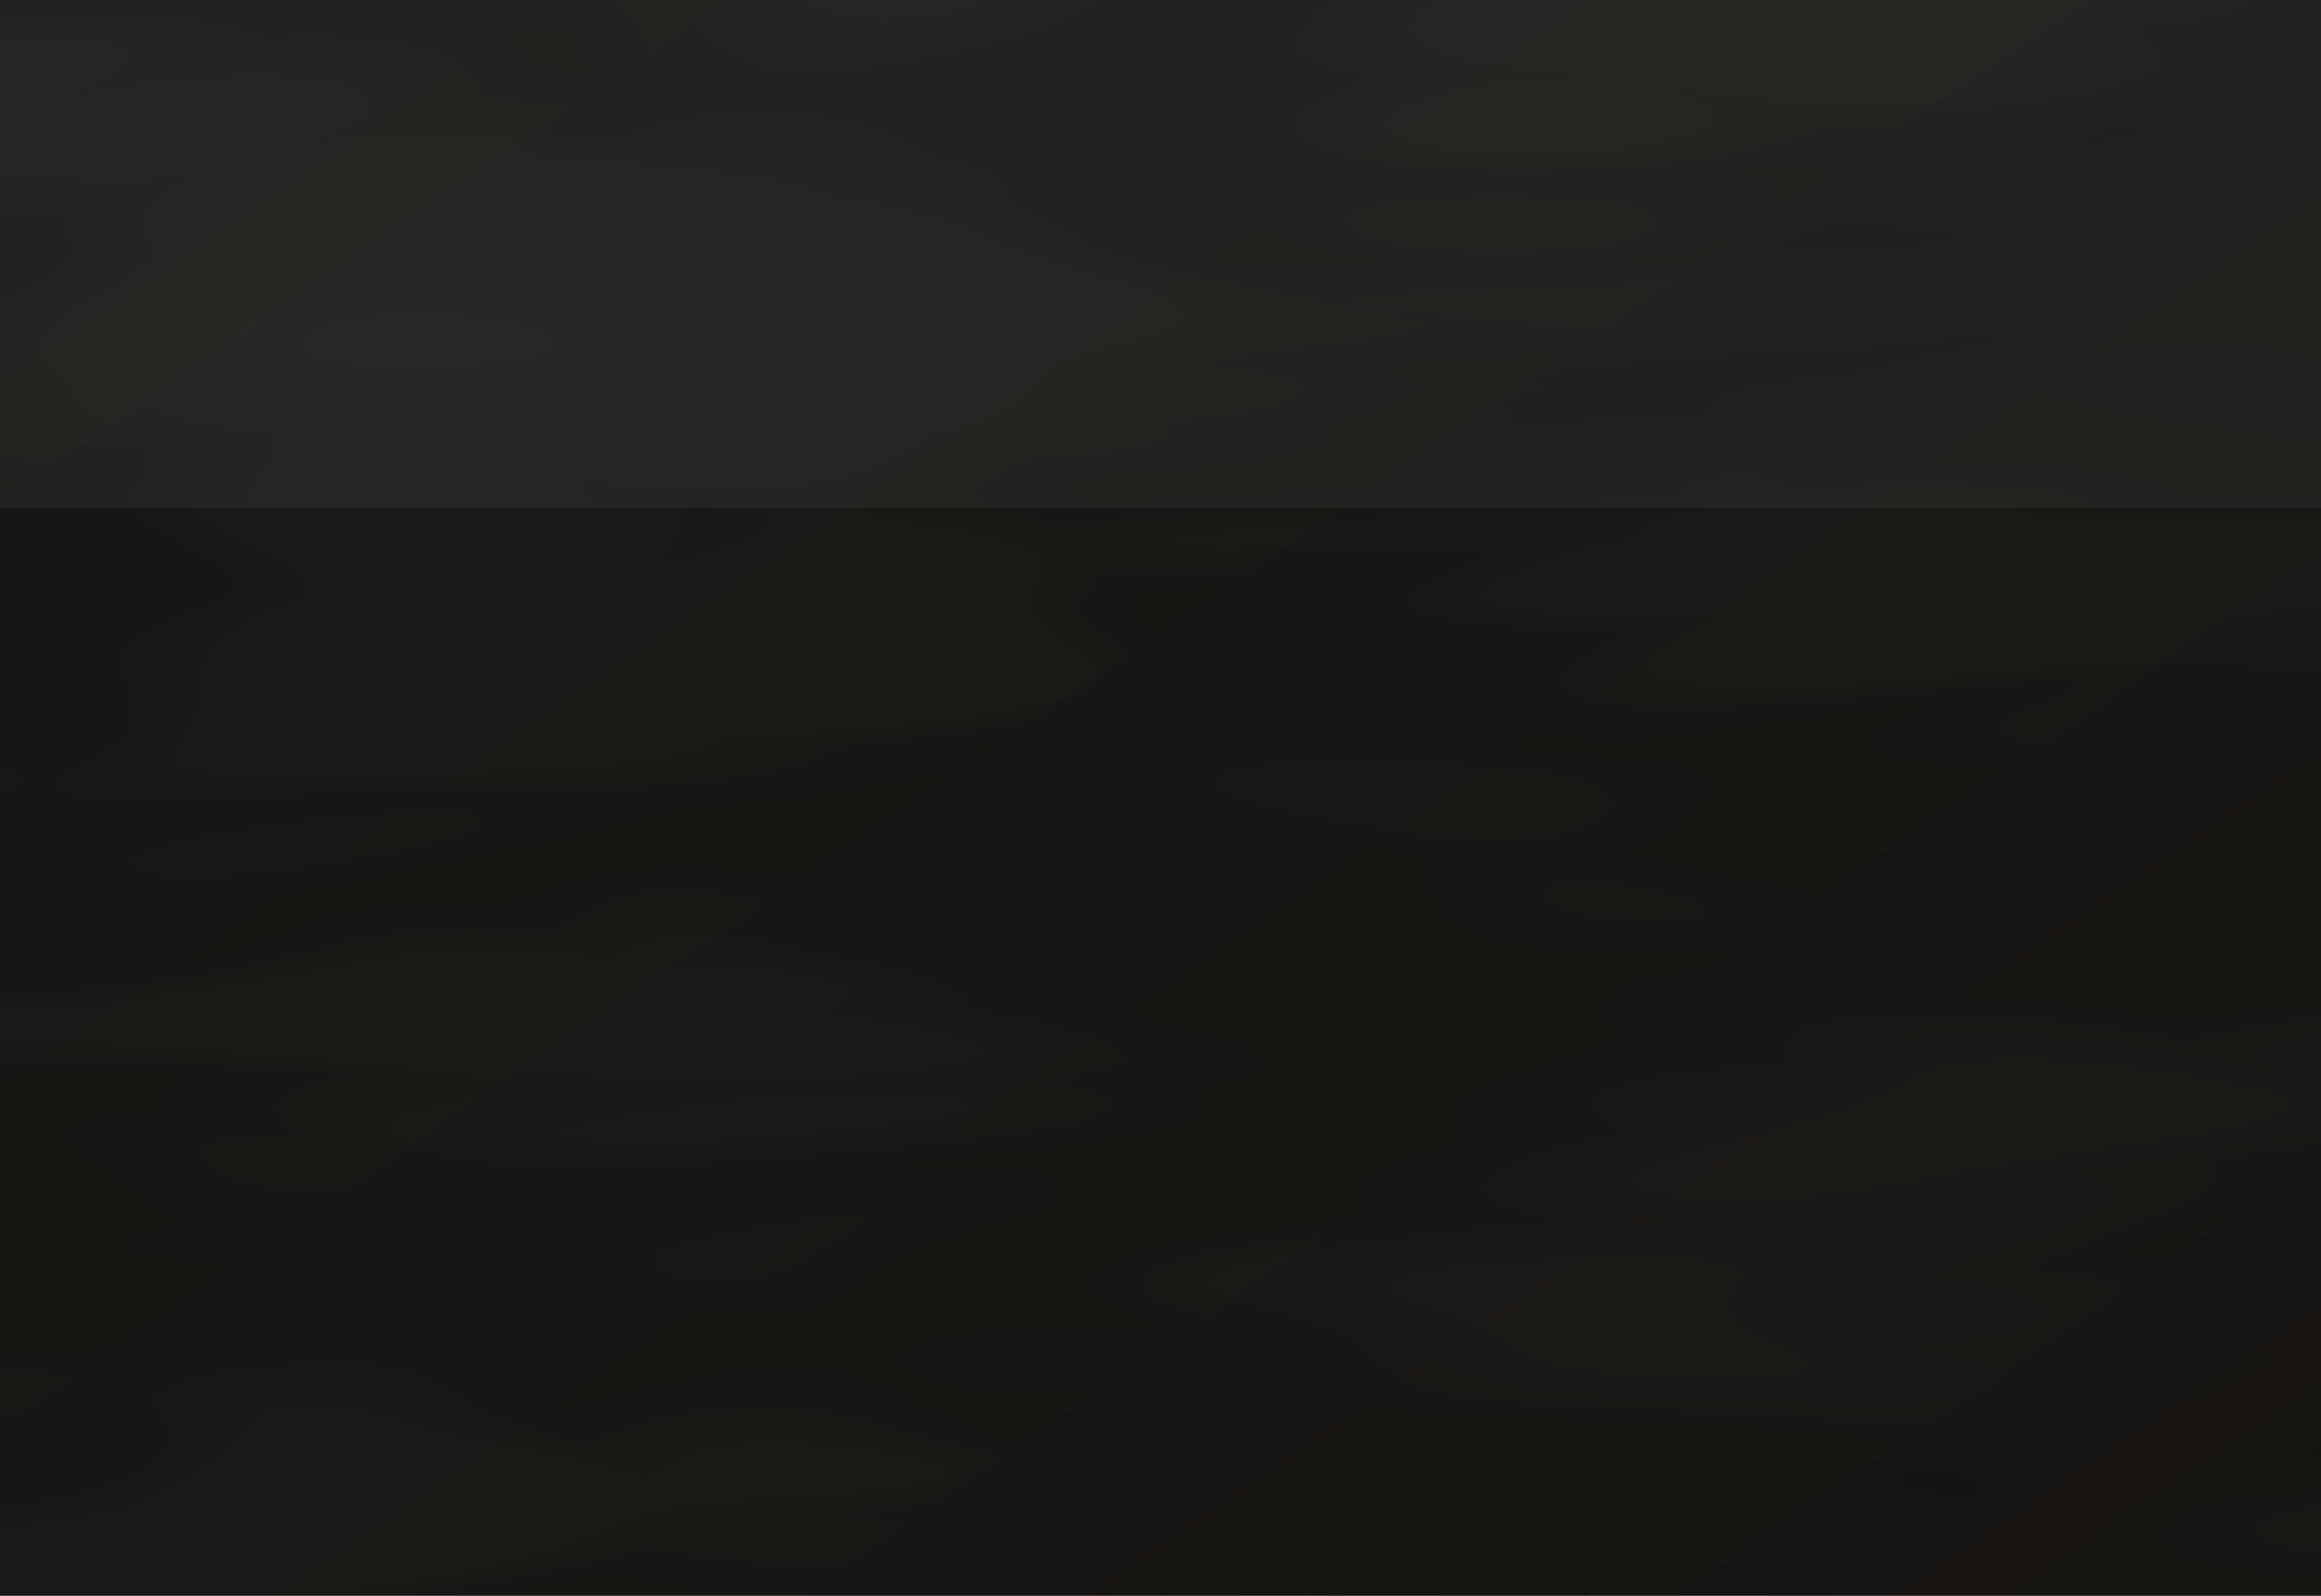
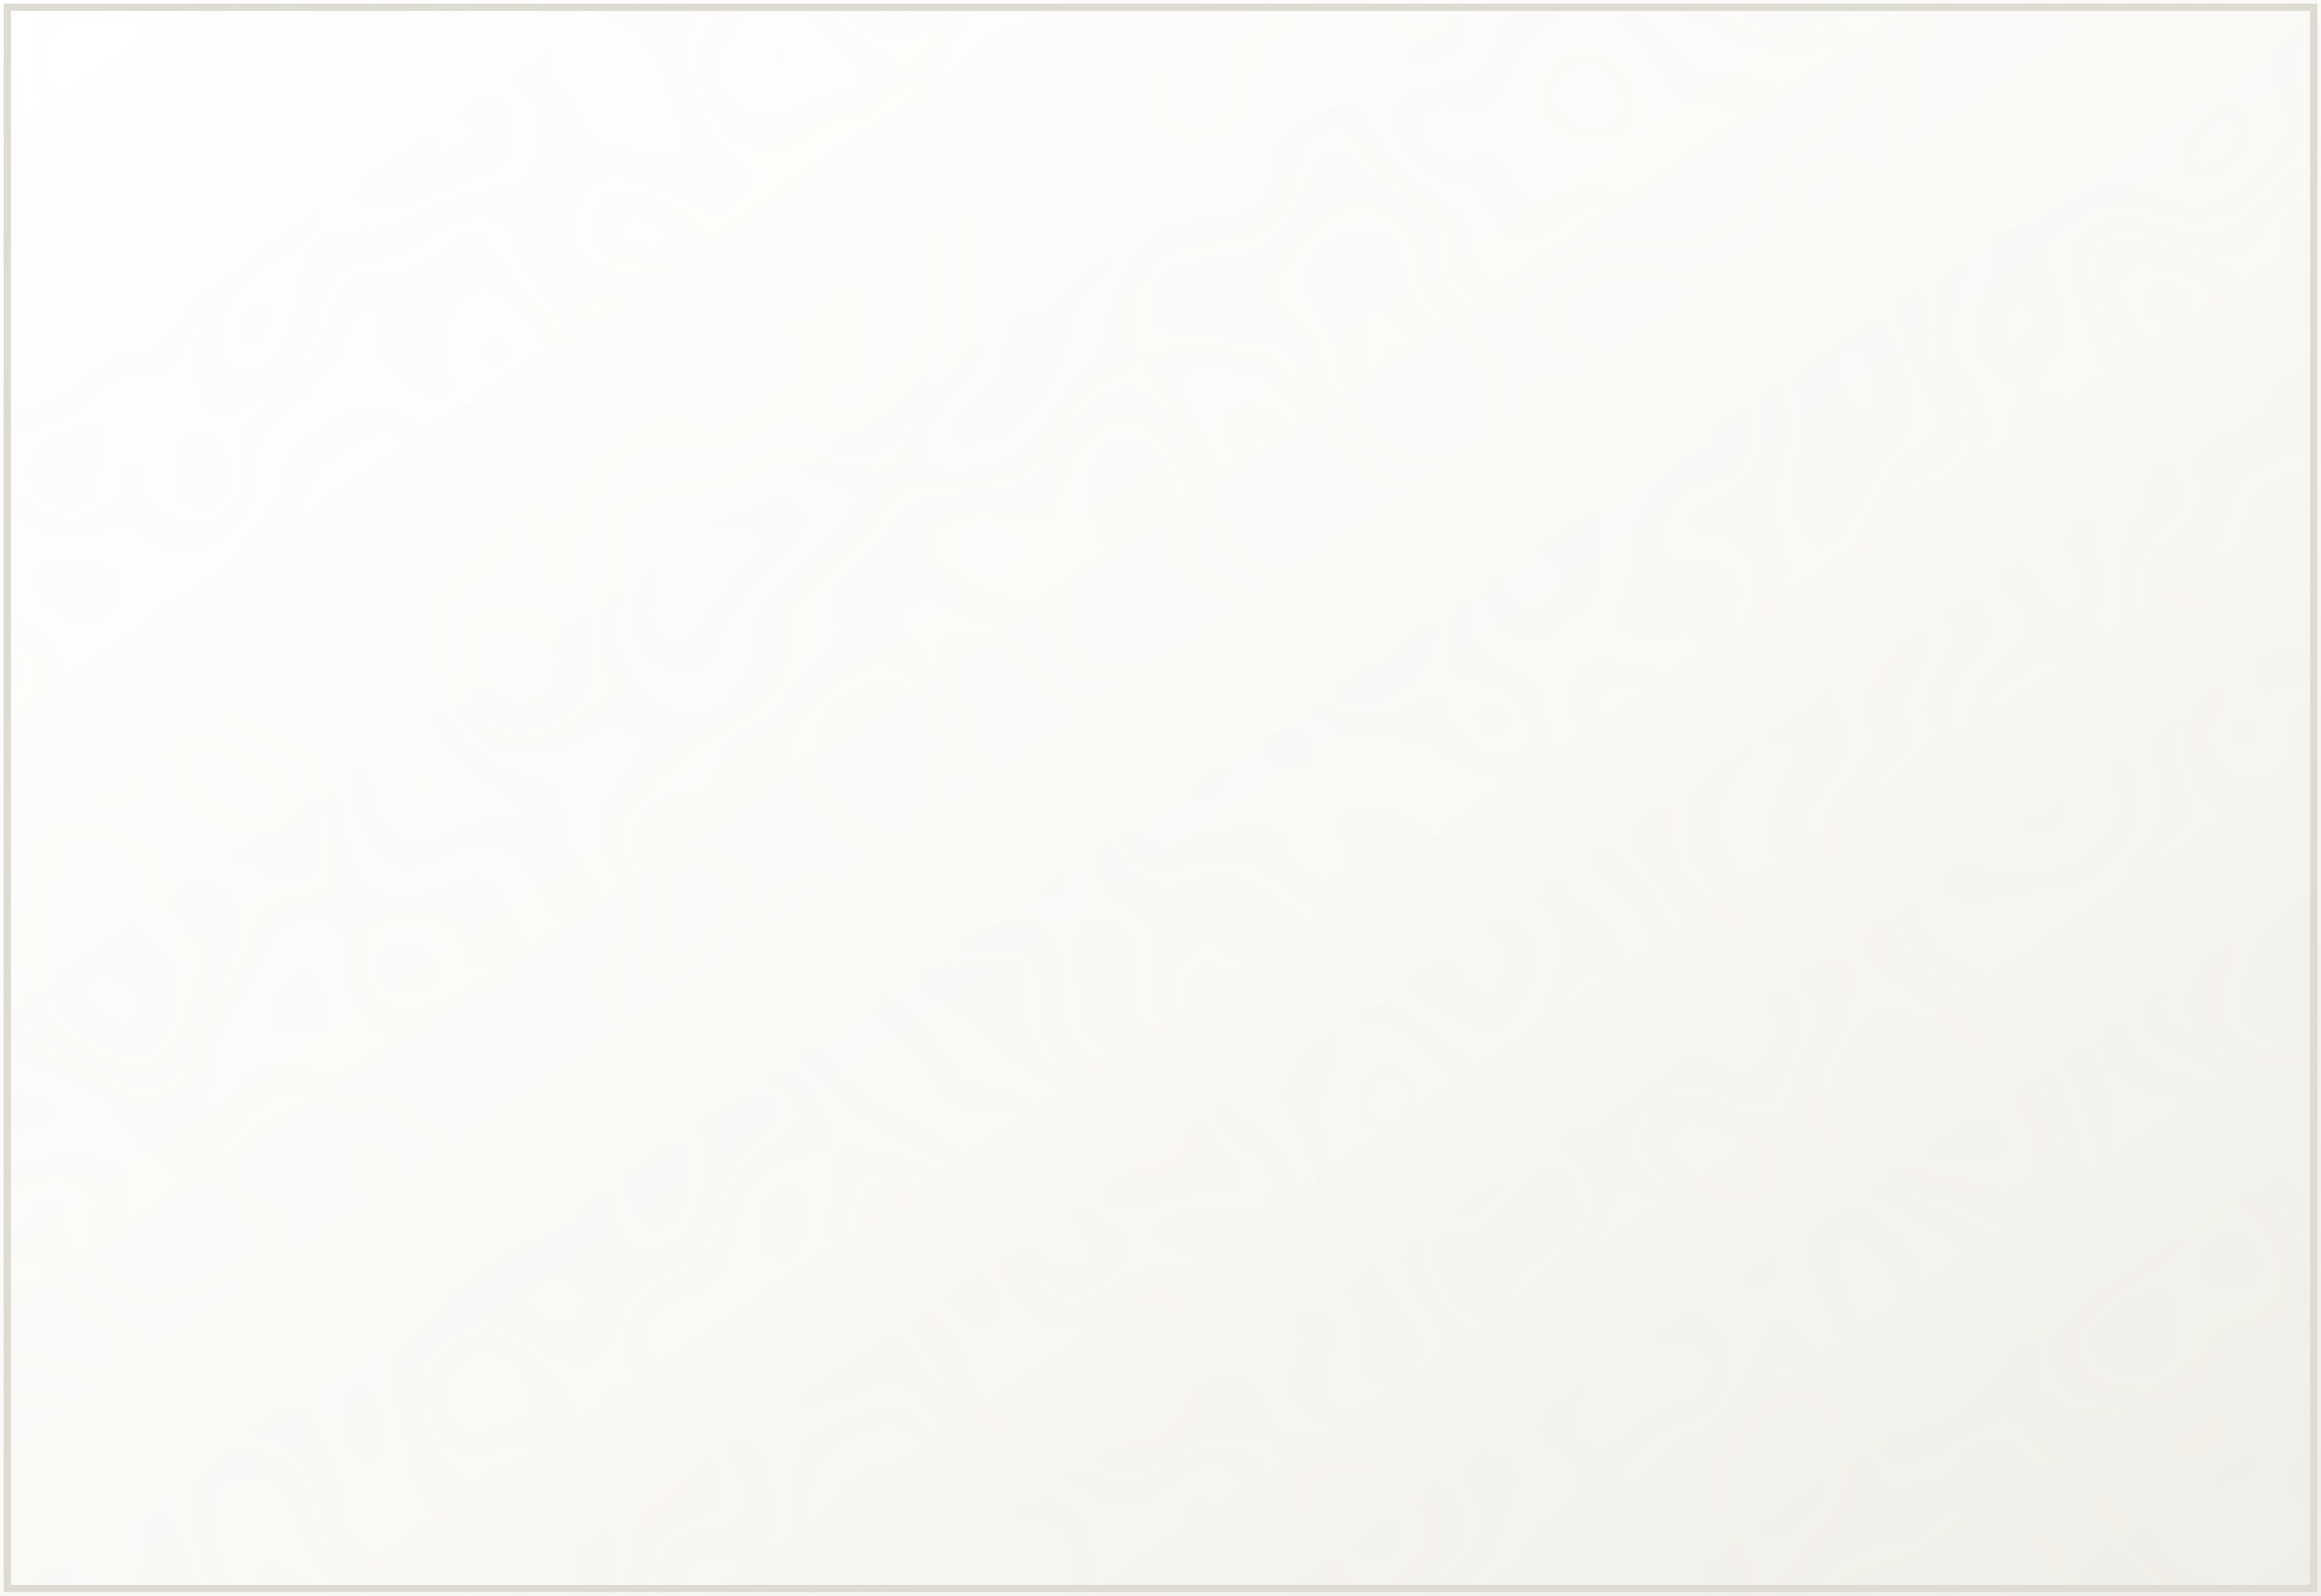
- <svg xmlns="http://www.w3.org/2000/svg" viewBox="0 0 320 220" width="320" height="220" role="img" aria-label="SWATCH-WH01 stone colour swatch">
+ <svg xmlns="http://www.w3.org/2000/svg" viewBox="0 0 320 220" width="320" height="220" role="img" aria-label="WH01 Bright White grout colour swatch">
  <defs>
    <linearGradient id="g" x1="0" y1="0" x2="1" y2="1">
-       <stop offset="0%" stop-color="#ffffff" />
-       <stop offset="55%" stop-color="#efece6" />
-       <stop offset="100%" stop-color="#d8d4cc" />
+       <stop offset="0%" stop-color="#fff" />
+       <stop offset="55%" stop-color="#faf9f6" />
+       <stop offset="100%" stop-color="#f0eee8" />
    </linearGradient>
-     <filter id="stone">
-       <feTurbulence type="fractalNoise" baseFrequency="0.014 0.022" numOctaves="5" seed="6" result="n" />
-       <feColorMatrix in="n" type="matrix" values="0 0 0 0 0  0 0 0 0 0  0 0 0 0 0  0 0 0 0.14 0" result="d" />
-       <feComposite in="d" in2="SourceGraphic" operator="over" />
-     </filter>
-     <filter id="veins">
-       <feTurbulence type="turbulence" baseFrequency="0.006 0.03" numOctaves="2" seed="11" result="v" />
-       <feColorMatrix in="v" type="matrix" values="0 0 0 0 1  0 0 0 0 1  0 0 0 0 1  0 0 0 0.05 0" />
+     <filter id="t">
+       <feTurbulence type="fractalNoise" baseFrequency="0.03" numOctaves="2" seed="4" result="n" />
+       <feColorMatrix in="n" type="matrix" values="0 0 0 0 0.76 0 0 0 0 0.75 0 0 0 0 0.72 0 0 0 .09 0" />
    </filter>
  </defs>
  <rect width="320" height="220" fill="url(#g)" />
-   <rect width="320" height="220" filter="url(#stone)" opacity="0.9" />
-   <rect width="320" height="220" filter="url(#veins)" />
-   <rect width="320" height="220" fill="#000" opacity="0.10" style="mix-blend-mode:multiply" />
-   <rect x="0" y="0" width="320" height="70" fill="#fff" opacity="0.05" />
+   <rect width="320" height="220" filter="url(#t)" opacity=".35" />
+   <rect x="1" y="1" width="318" height="218" fill="none" stroke="#dedbd3" />
</svg>
